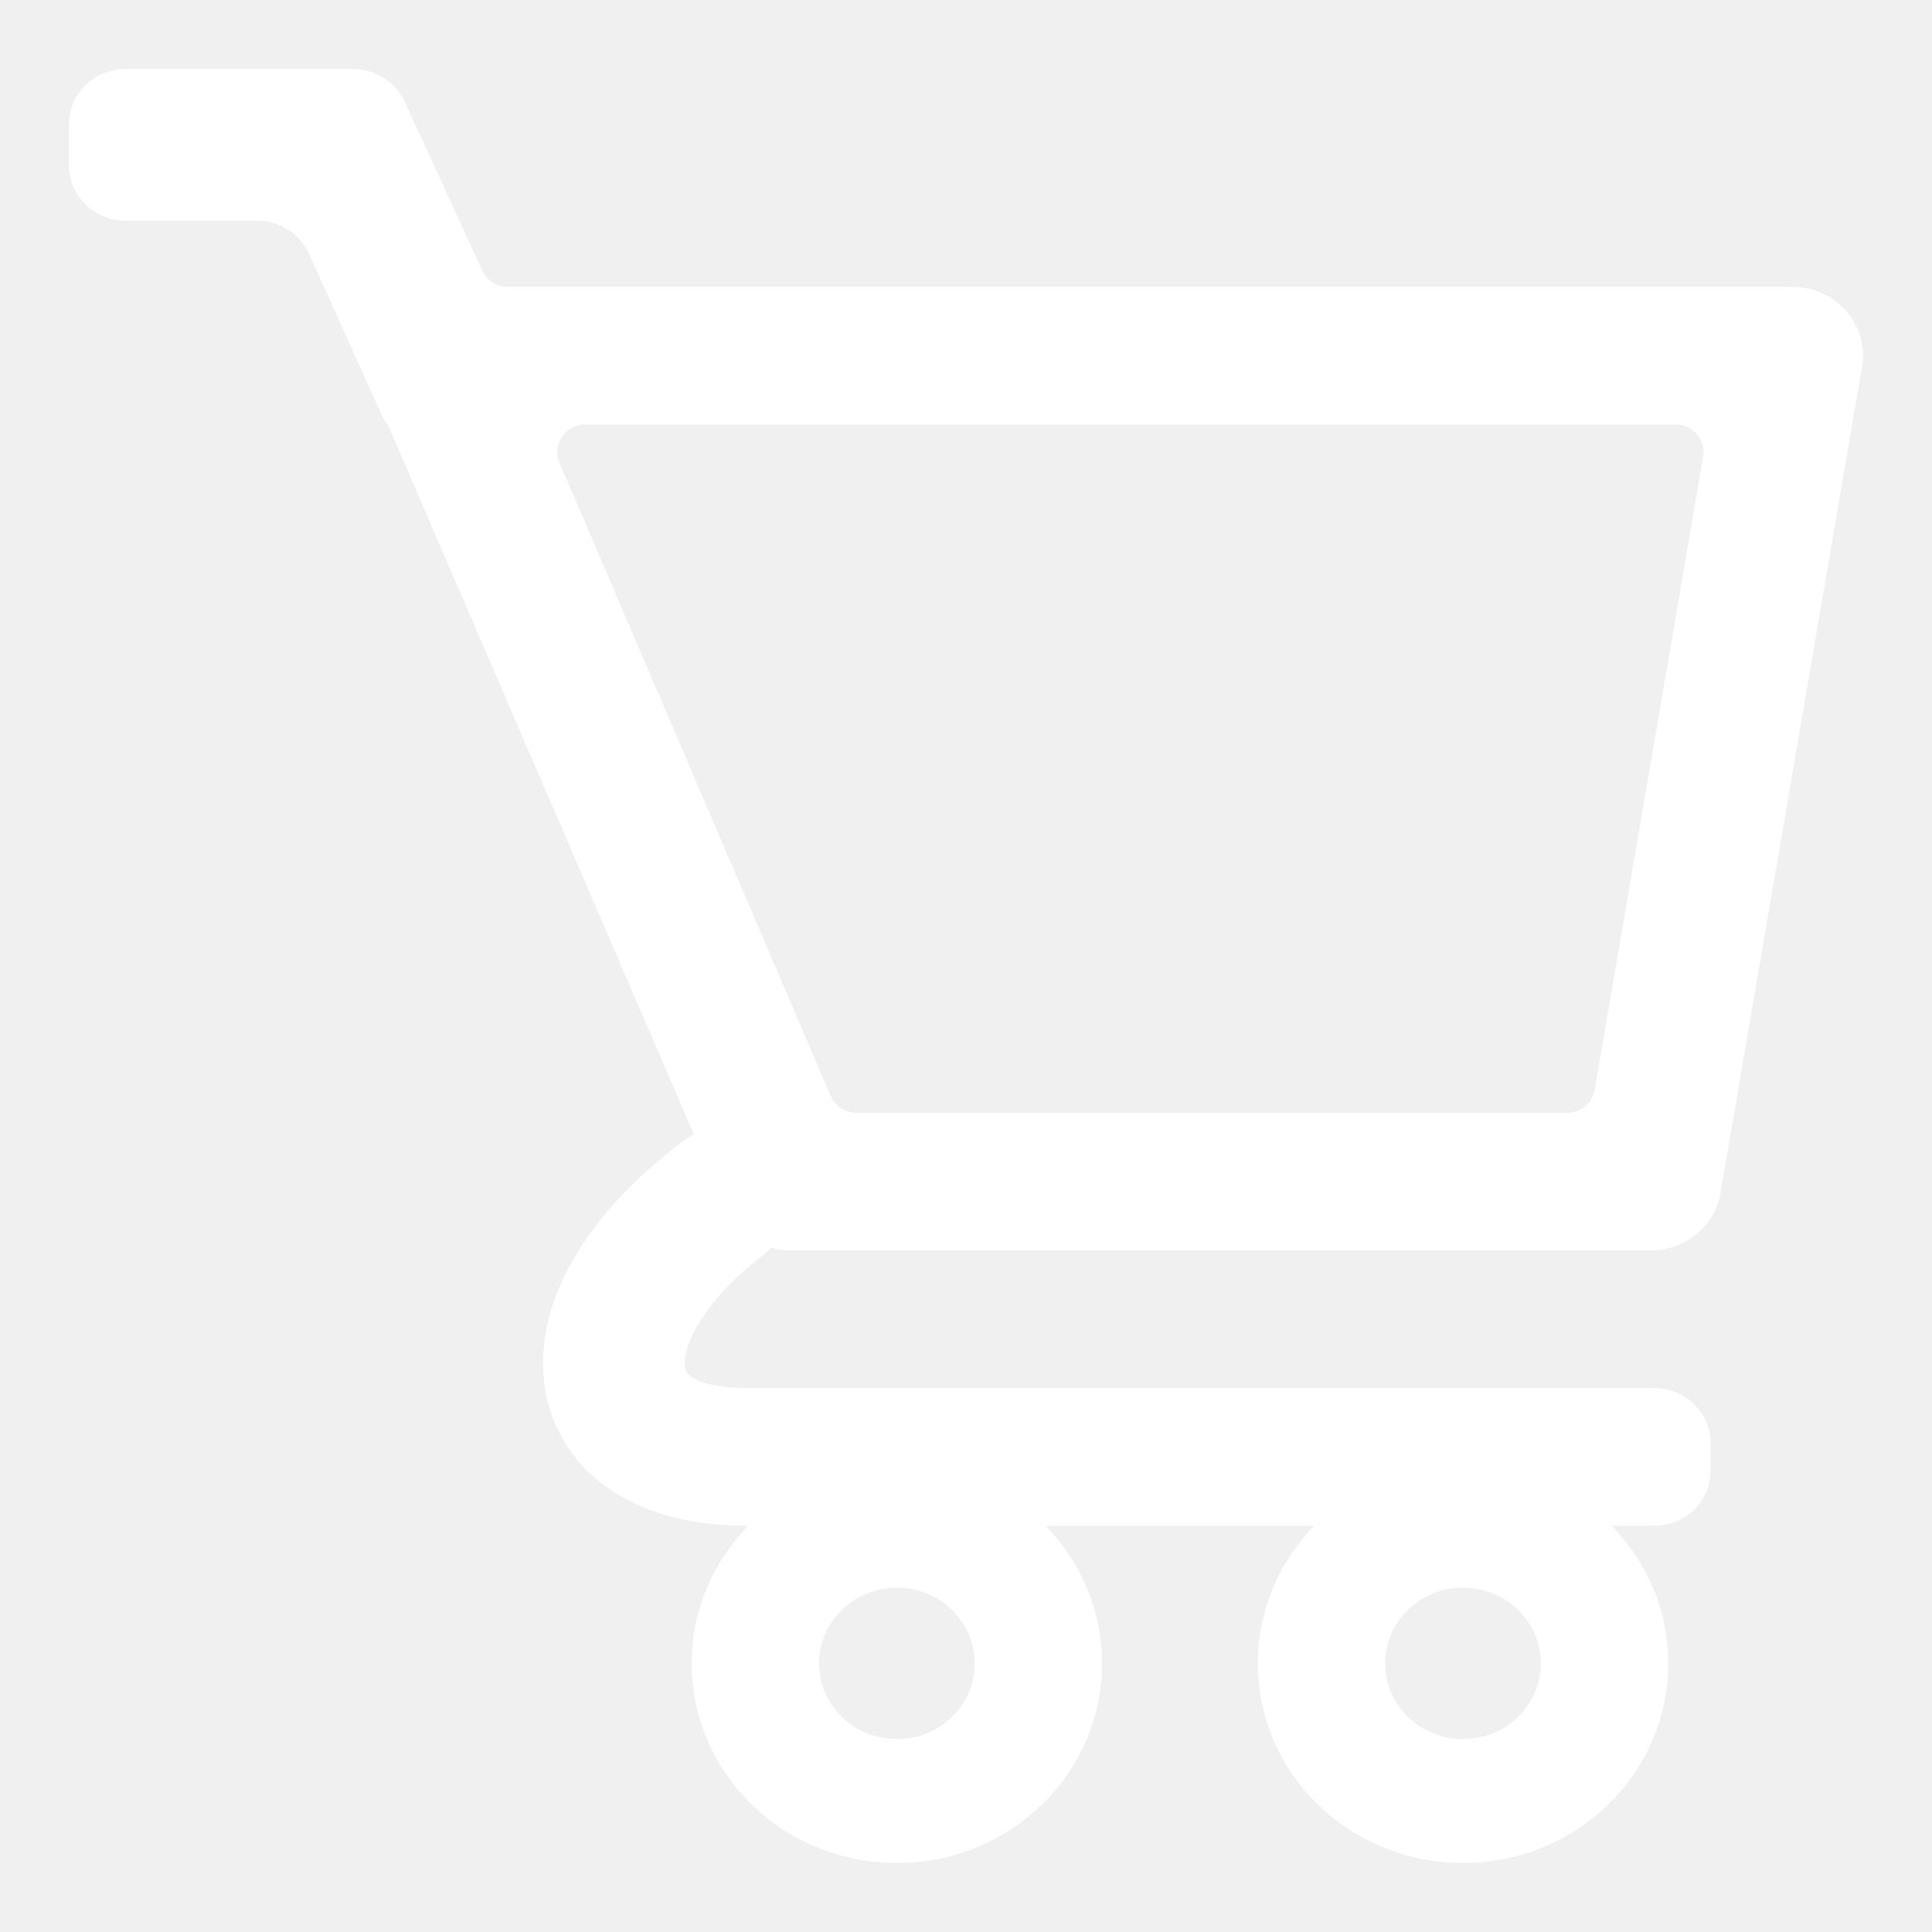
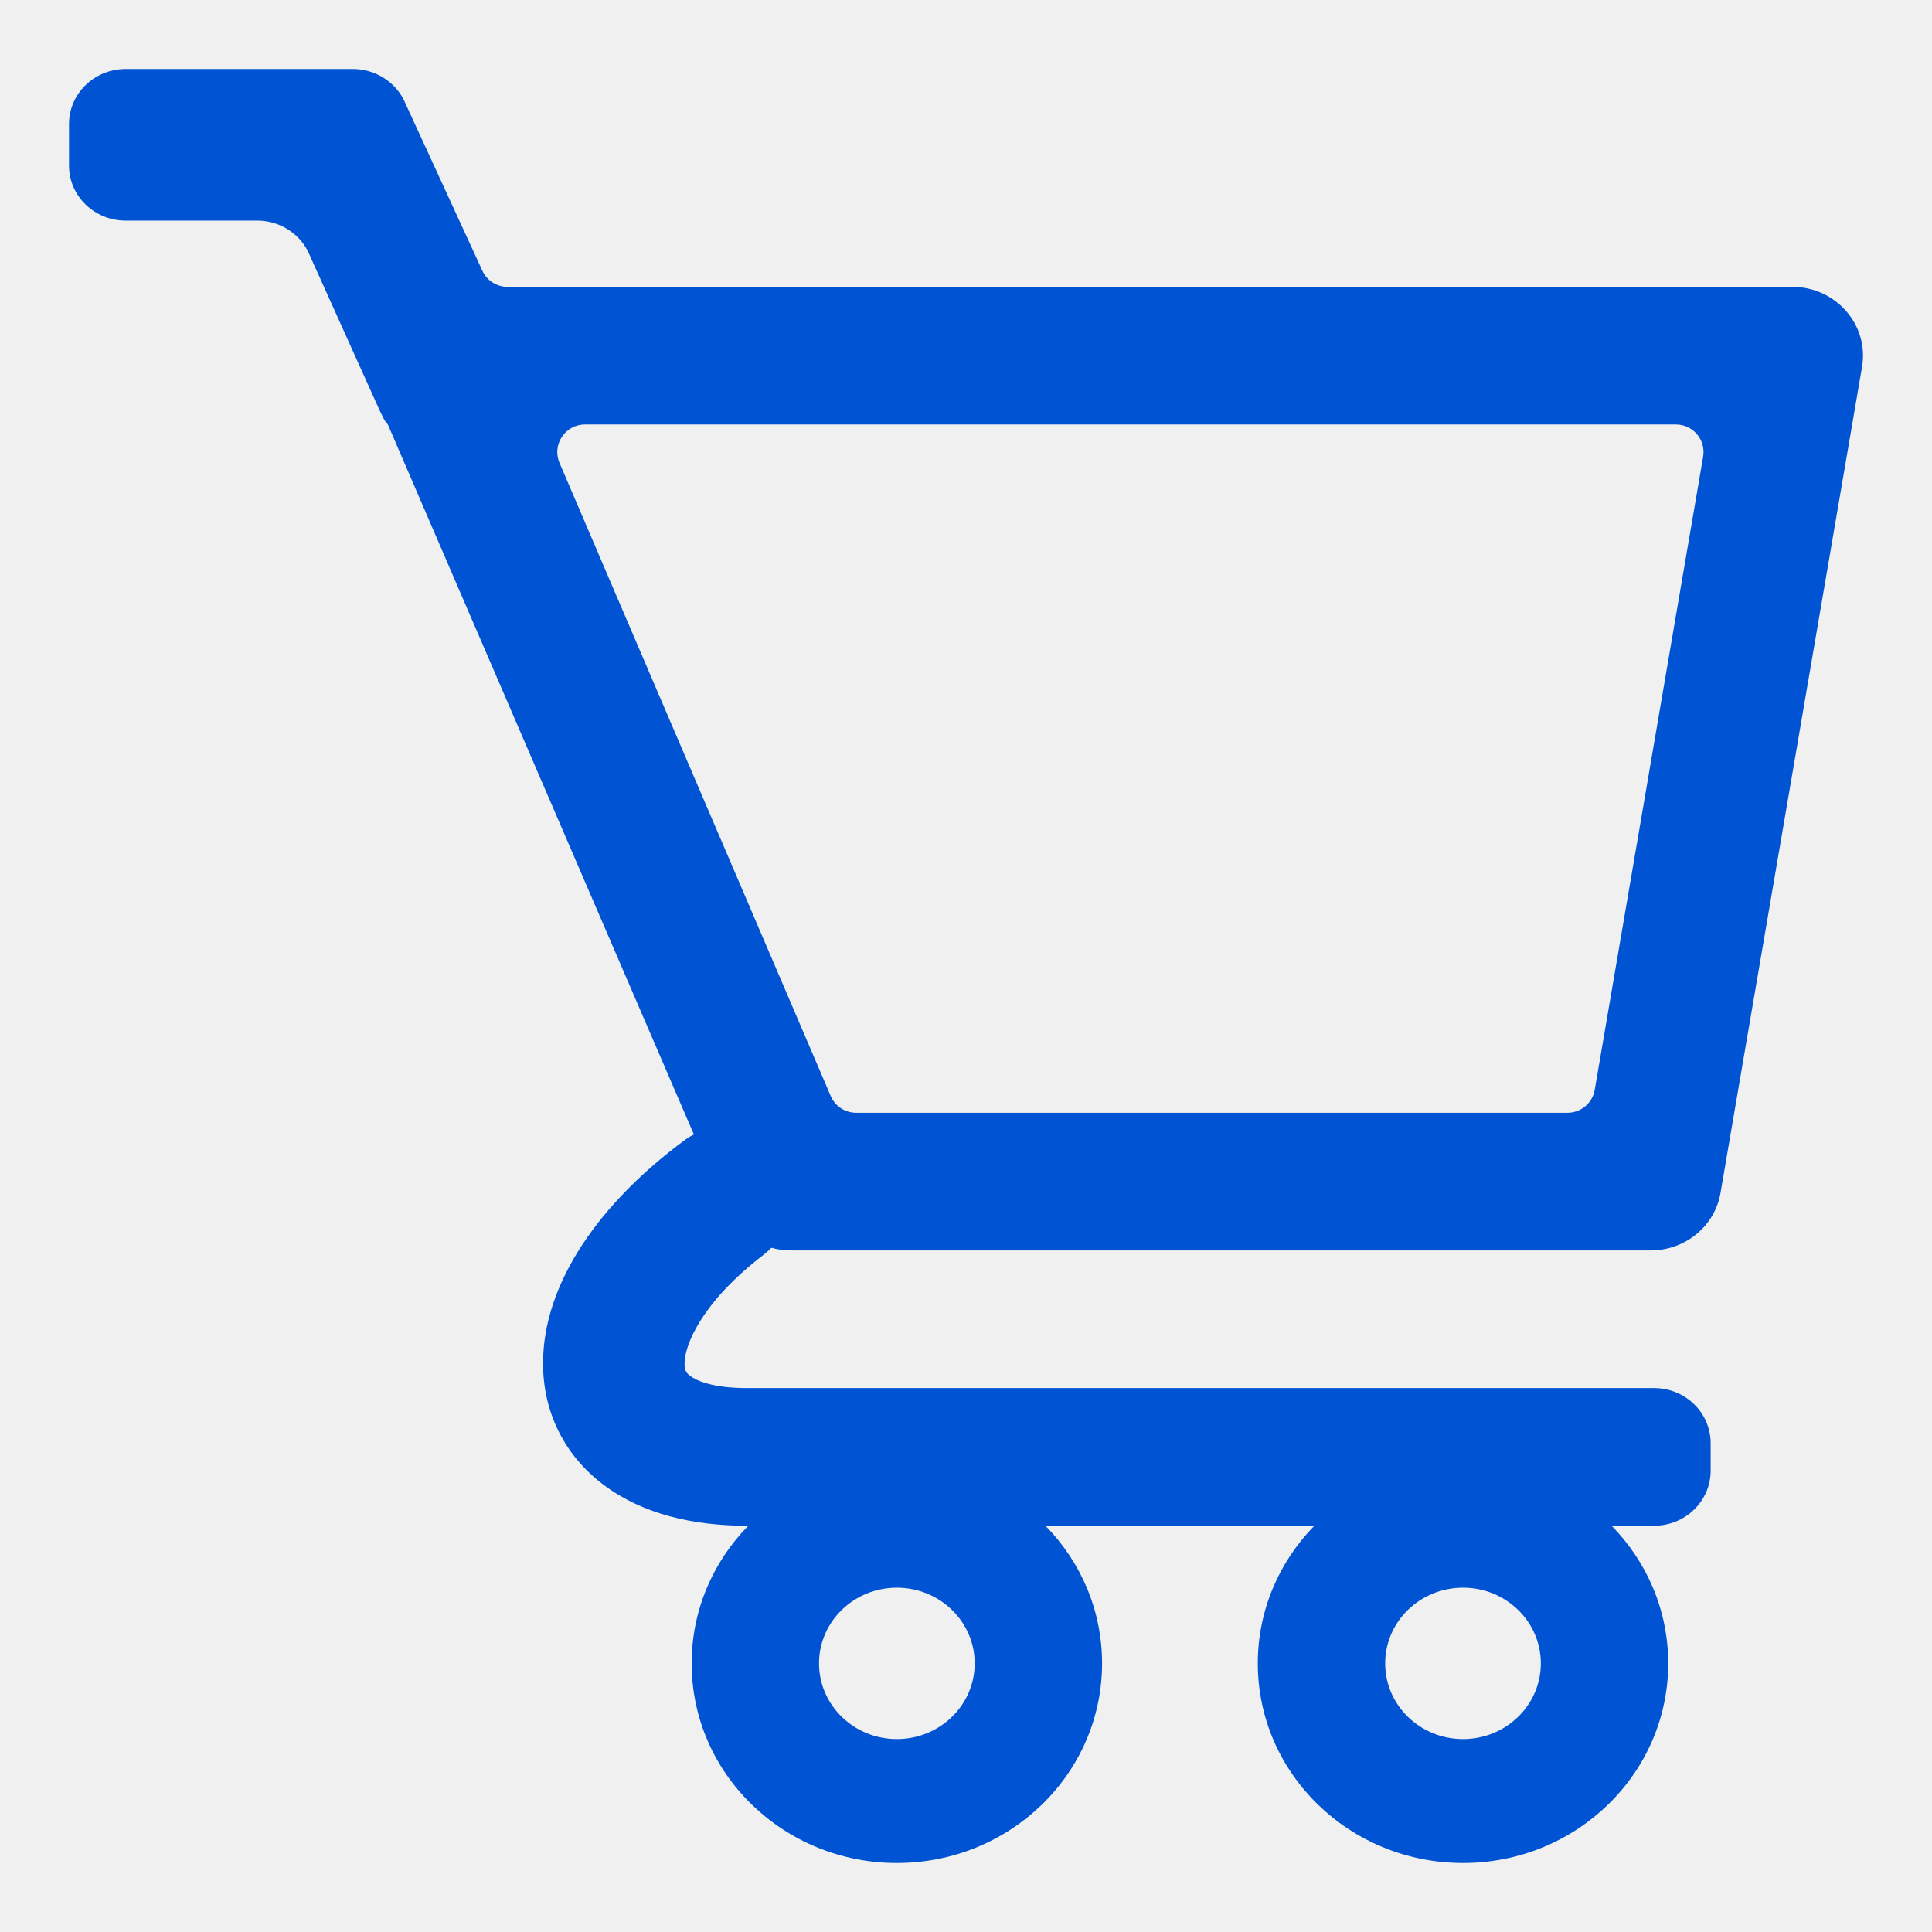
<svg xmlns="http://www.w3.org/2000/svg" width="800px" height="800px" viewBox="0 0 28 28" fill="none">
-   <path clip-rule="evenodd" d="M1.82 1C1.367 1 1 1.357 1 1.798V2.399C1 2.84 1.367 3.197 1.82 3.197H3.727C4.039 3.197 4.323 3.369 4.462 3.64L5.495 5.933C5.533 6.008 5.564 6.094 5.621 6.152L10.057 16.443C10.013 16.463 9.971 16.488 9.931 16.518C8.702 17.423 7.87 18.588 7.87 19.76C7.87 20.443 8.163 21.081 8.75 21.521C9.308 21.939 10.036 22.112 10.819 22.112H10.845C10.336 22.631 10.024 23.334 10.024 24.107C10.024 25.705 11.355 27 12.998 27C14.641 27 15.972 25.705 15.972 24.107C15.972 23.334 15.66 22.631 15.151 22.112H19.049C18.541 22.631 18.229 23.334 18.229 24.107C18.229 25.705 19.56 27 21.203 27C22.845 27 24.177 25.705 24.177 24.107C24.177 23.334 23.865 22.631 23.356 22.112H23.972C24.425 22.112 24.792 21.755 24.792 21.314V20.915C24.792 20.474 24.425 20.117 23.972 20.117H10.819C10.319 20.117 10.086 20.004 10.003 19.941C9.949 19.901 9.921 19.862 9.921 19.761C9.921 19.492 10.171 18.871 11.069 18.183C11.108 18.152 11.145 18.119 11.179 18.084C11.269 18.109 11.364 18.122 11.46 18.122H23.924C24.425 18.122 24.853 17.77 24.935 17.288L26.986 5.318C27.09 4.71 26.608 4.157 25.974 4.157H7.354C7.198 4.157 7.056 4.066 6.991 3.924L5.85 1.443C5.711 1.172 5.426 1 5.115 1H1.82ZM8.477 6.152C8.19 6.152 7.996 6.446 8.109 6.709L12.04 15.885C12.103 16.032 12.248 16.127 12.408 16.127H22.717C22.912 16.127 23.079 15.987 23.112 15.795L24.683 6.619C24.725 6.375 24.537 6.152 24.289 6.152H8.477ZM11.87 24.107C11.87 23.501 12.375 23.01 12.998 23.01C13.621 23.01 14.126 23.501 14.126 24.107C14.126 24.713 13.621 25.204 12.998 25.204C12.375 25.204 11.87 24.713 11.87 24.107ZM21.203 23.01C20.58 23.01 20.075 23.501 20.075 24.107C20.075 24.713 20.58 25.204 21.203 25.204C21.826 25.204 22.331 24.713 22.331 24.107C22.331 23.501 21.826 23.01 21.203 23.01Z" fill="#fff" fill-rule="evenodd" />
+   <path clip-rule="evenodd" d="M1.82 1C1.367 1 1 1.357 1 1.798V2.399C1 2.84 1.367 3.197 1.82 3.197H3.727C4.039 3.197 4.323 3.369 4.462 3.64L5.495 5.933C5.533 6.008 5.564 6.094 5.621 6.152L10.057 16.443C10.013 16.463 9.971 16.488 9.931 16.518C8.702 17.423 7.87 18.588 7.87 19.76C7.87 20.443 8.163 21.081 8.75 21.521C9.308 21.939 10.036 22.112 10.819 22.112H10.845C10.336 22.631 10.024 23.334 10.024 24.107C10.024 25.705 11.355 27 12.998 27C14.641 27 15.972 25.705 15.972 24.107C15.972 23.334 15.66 22.631 15.151 22.112H19.049C18.541 22.631 18.229 23.334 18.229 24.107C18.229 25.705 19.56 27 21.203 27C22.845 27 24.177 25.705 24.177 24.107C24.177 23.334 23.865 22.631 23.356 22.112H23.972C24.425 22.112 24.792 21.755 24.792 21.314V20.915C24.792 20.474 24.425 20.117 23.972 20.117H10.819C10.319 20.117 10.086 20.004 10.003 19.941C9.949 19.901 9.921 19.862 9.921 19.761C9.921 19.492 10.171 18.871 11.069 18.183C11.108 18.152 11.145 18.119 11.179 18.084C11.269 18.109 11.364 18.122 11.46 18.122H23.924C24.425 18.122 24.853 17.77 24.935 17.288L26.986 5.318C27.09 4.71 26.608 4.157 25.974 4.157H7.354C7.198 4.157 7.056 4.066 6.991 3.924L5.85 1.443C5.711 1.172 5.426 1 5.115 1H1.82ZM8.477 6.152C8.19 6.152 7.996 6.446 8.109 6.709L12.04 15.885C12.103 16.032 12.248 16.127 12.408 16.127H22.717C22.912 16.127 23.079 15.987 23.112 15.795L24.683 6.619C24.725 6.375 24.537 6.152 24.289 6.152H8.477ZM11.87 24.107C11.87 23.501 12.375 23.01 12.998 23.01C13.621 23.01 14.126 23.501 14.126 24.107C14.126 24.713 13.621 25.204 12.998 25.204C12.375 25.204 11.87 24.713 11.87 24.107ZM21.203 23.01C20.58 23.01 20.075 23.501 20.075 24.107C20.075 24.713 20.58 25.204 21.203 25.204C21.826 25.204 22.331 24.713 22.331 24.107C22.331 23.501 21.826 23.01 21.203 23.01Z" fill="#0053D3" fill-rule="evenodd" />
</svg>
